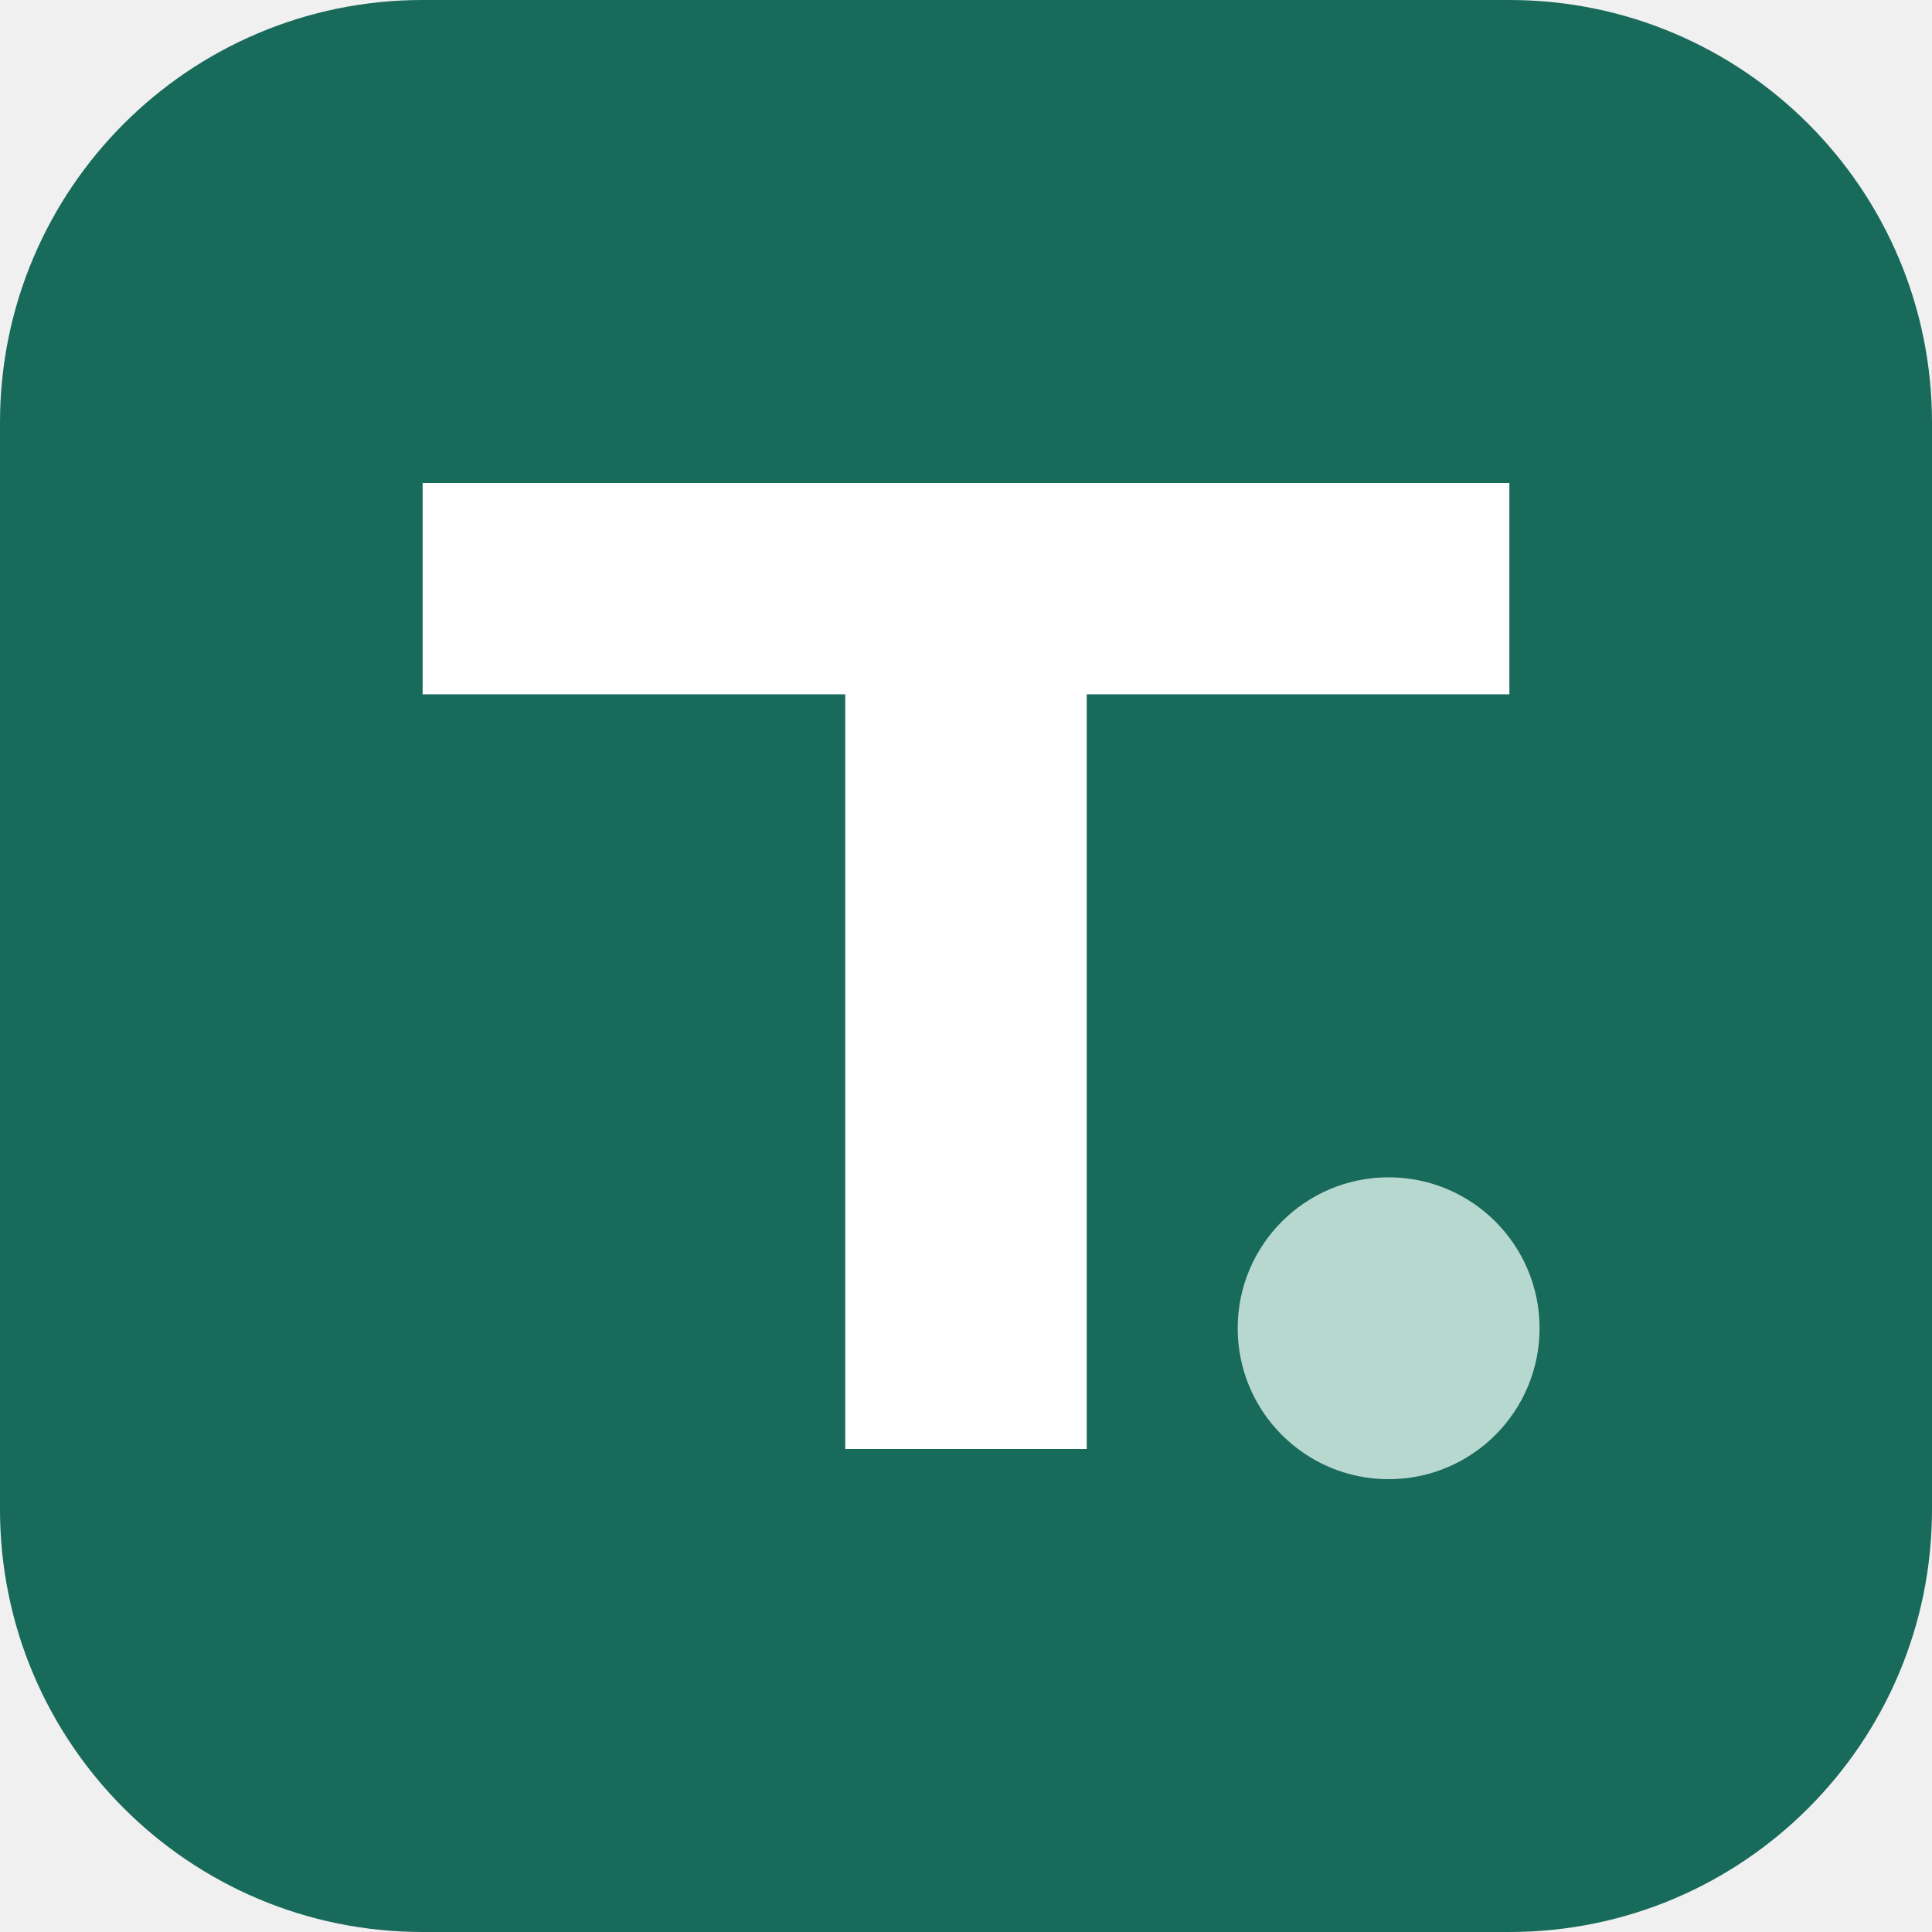
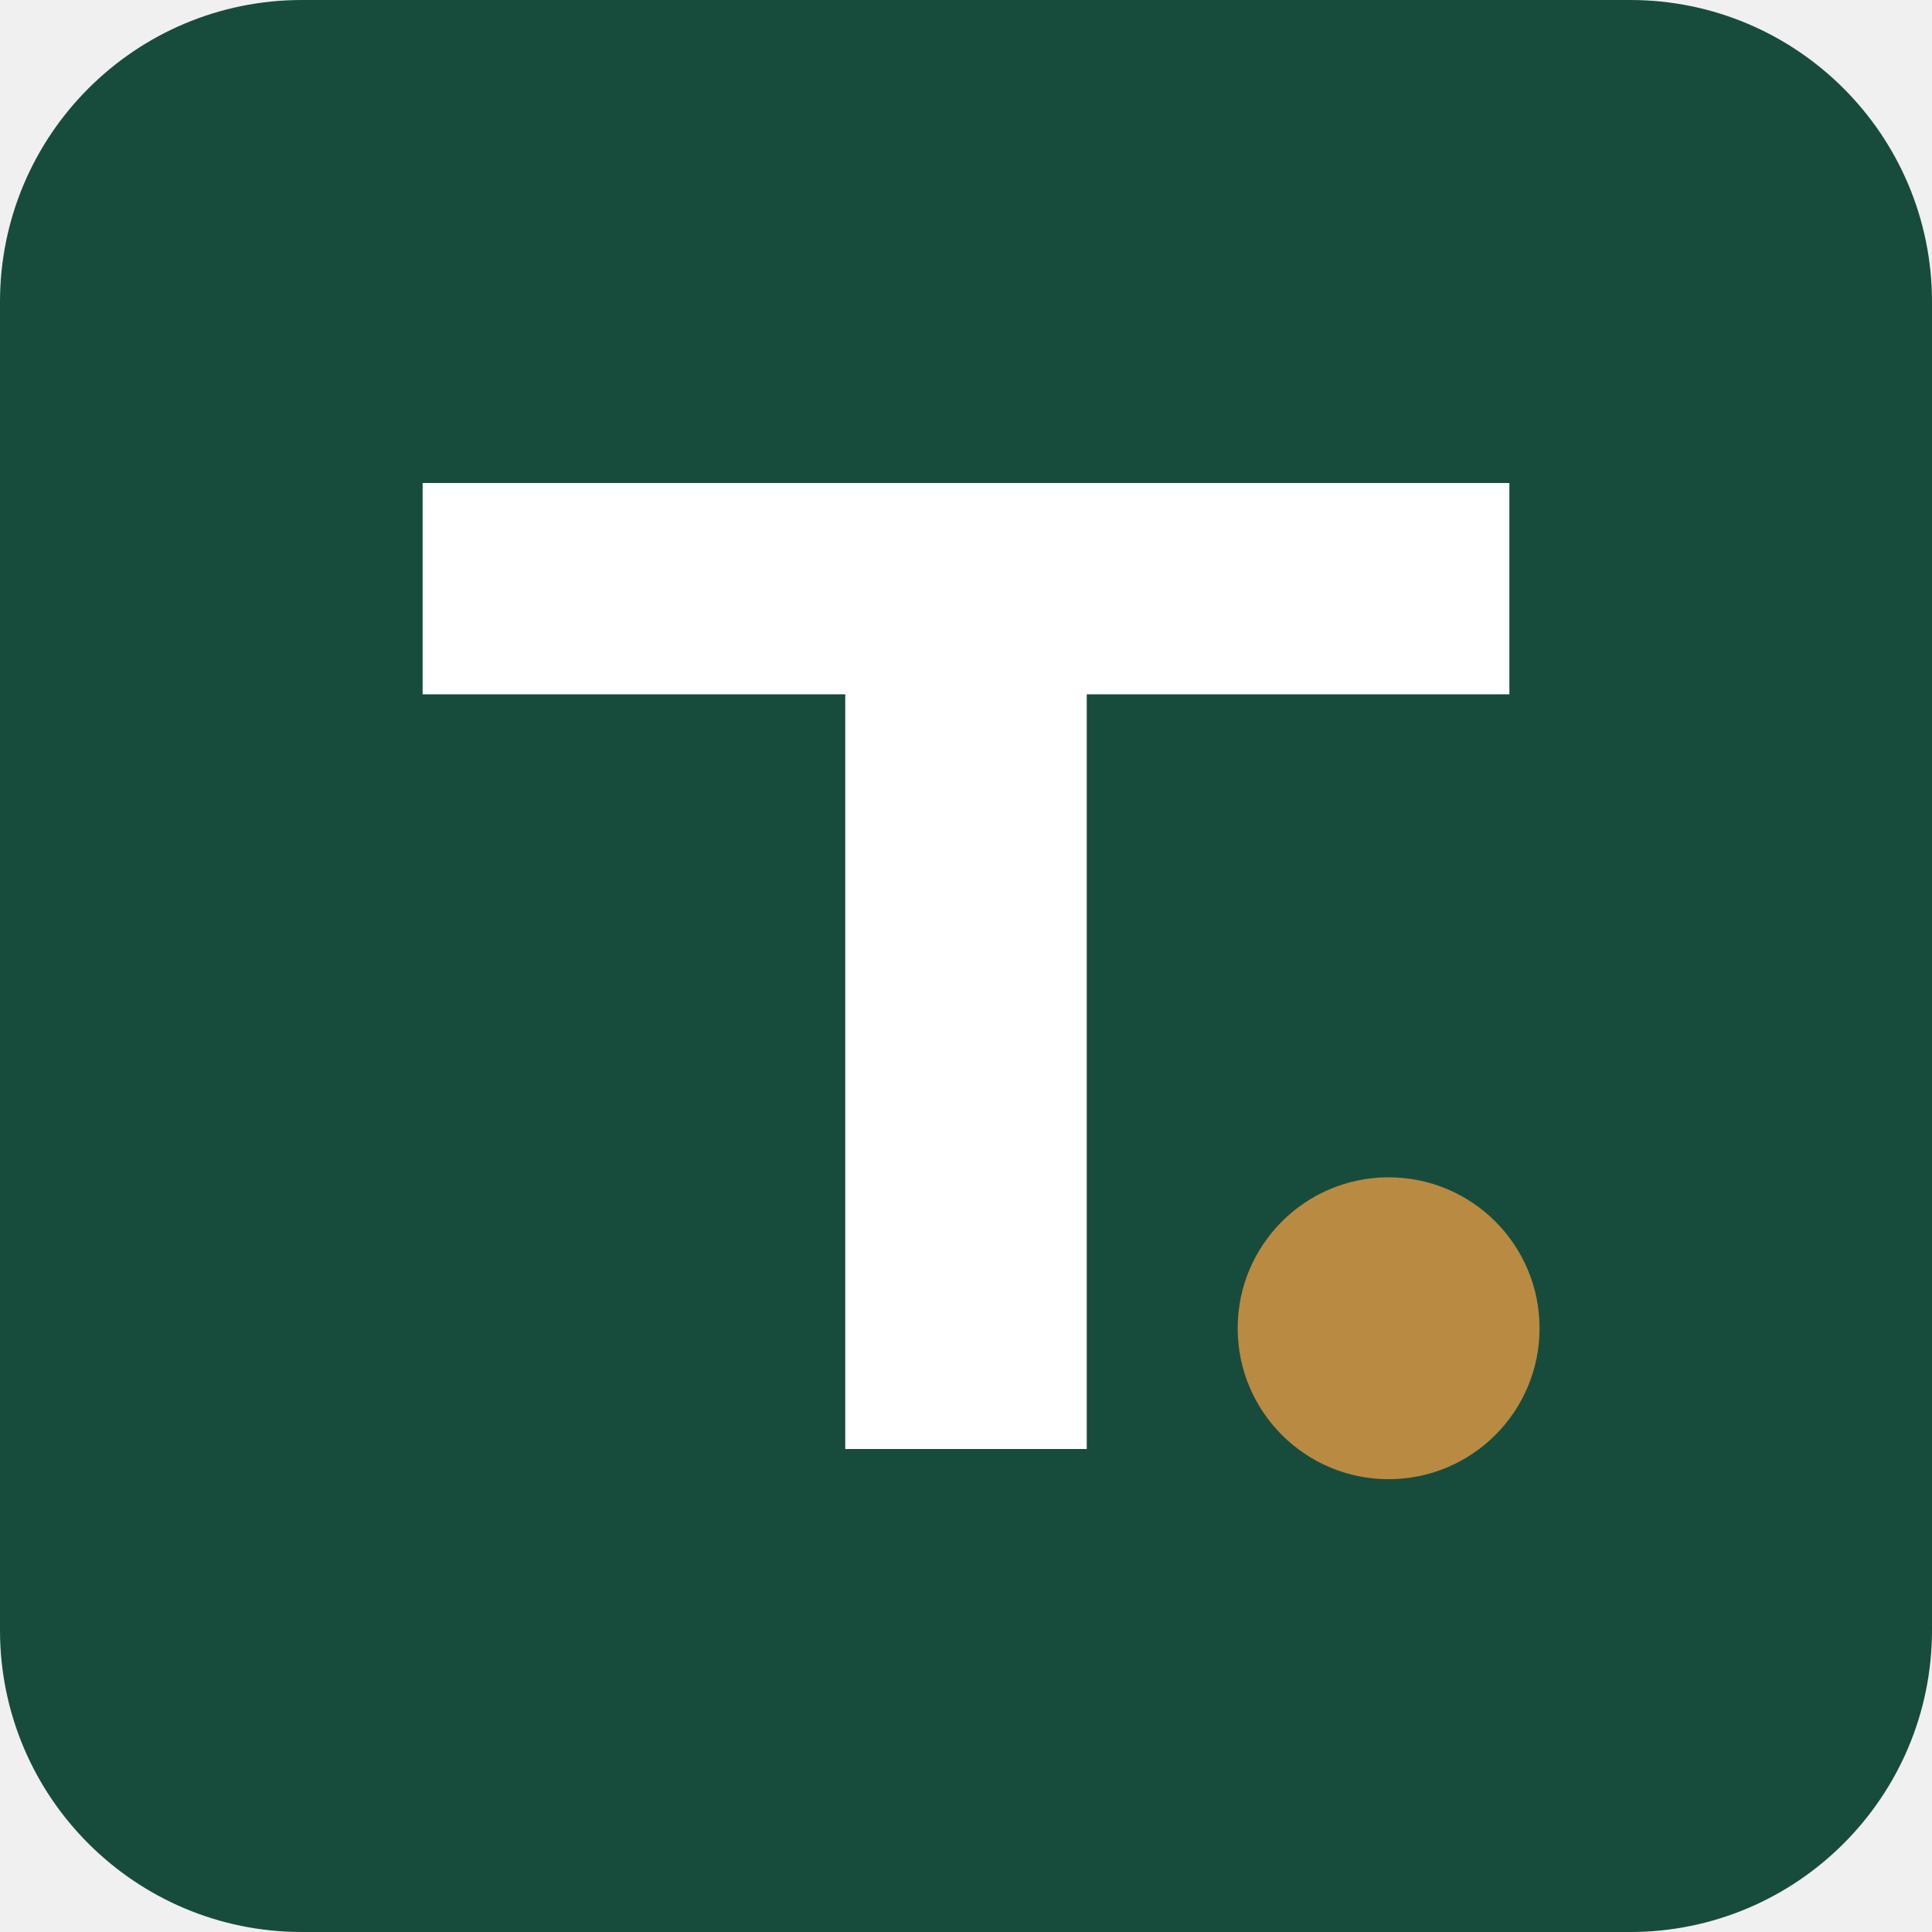
<svg xmlns="http://www.w3.org/2000/svg" viewBox="0 0 64 64" role="img" aria-labelledby="title">
-   <rect width="64" height="64" rx="14" fill="#186a5a" />
+   <rect width="64" height="64" rx="10" fill="#174c3c" />
  <path fill="#fff" d="M14 16h36v7H36v25h-8V23H14z" />
-   <circle cx="46" cy="44" r="5" fill="#b7d8cf" />
+   <circle cx="46" cy="44" r="5" fill="#b98a42" />
</svg>
